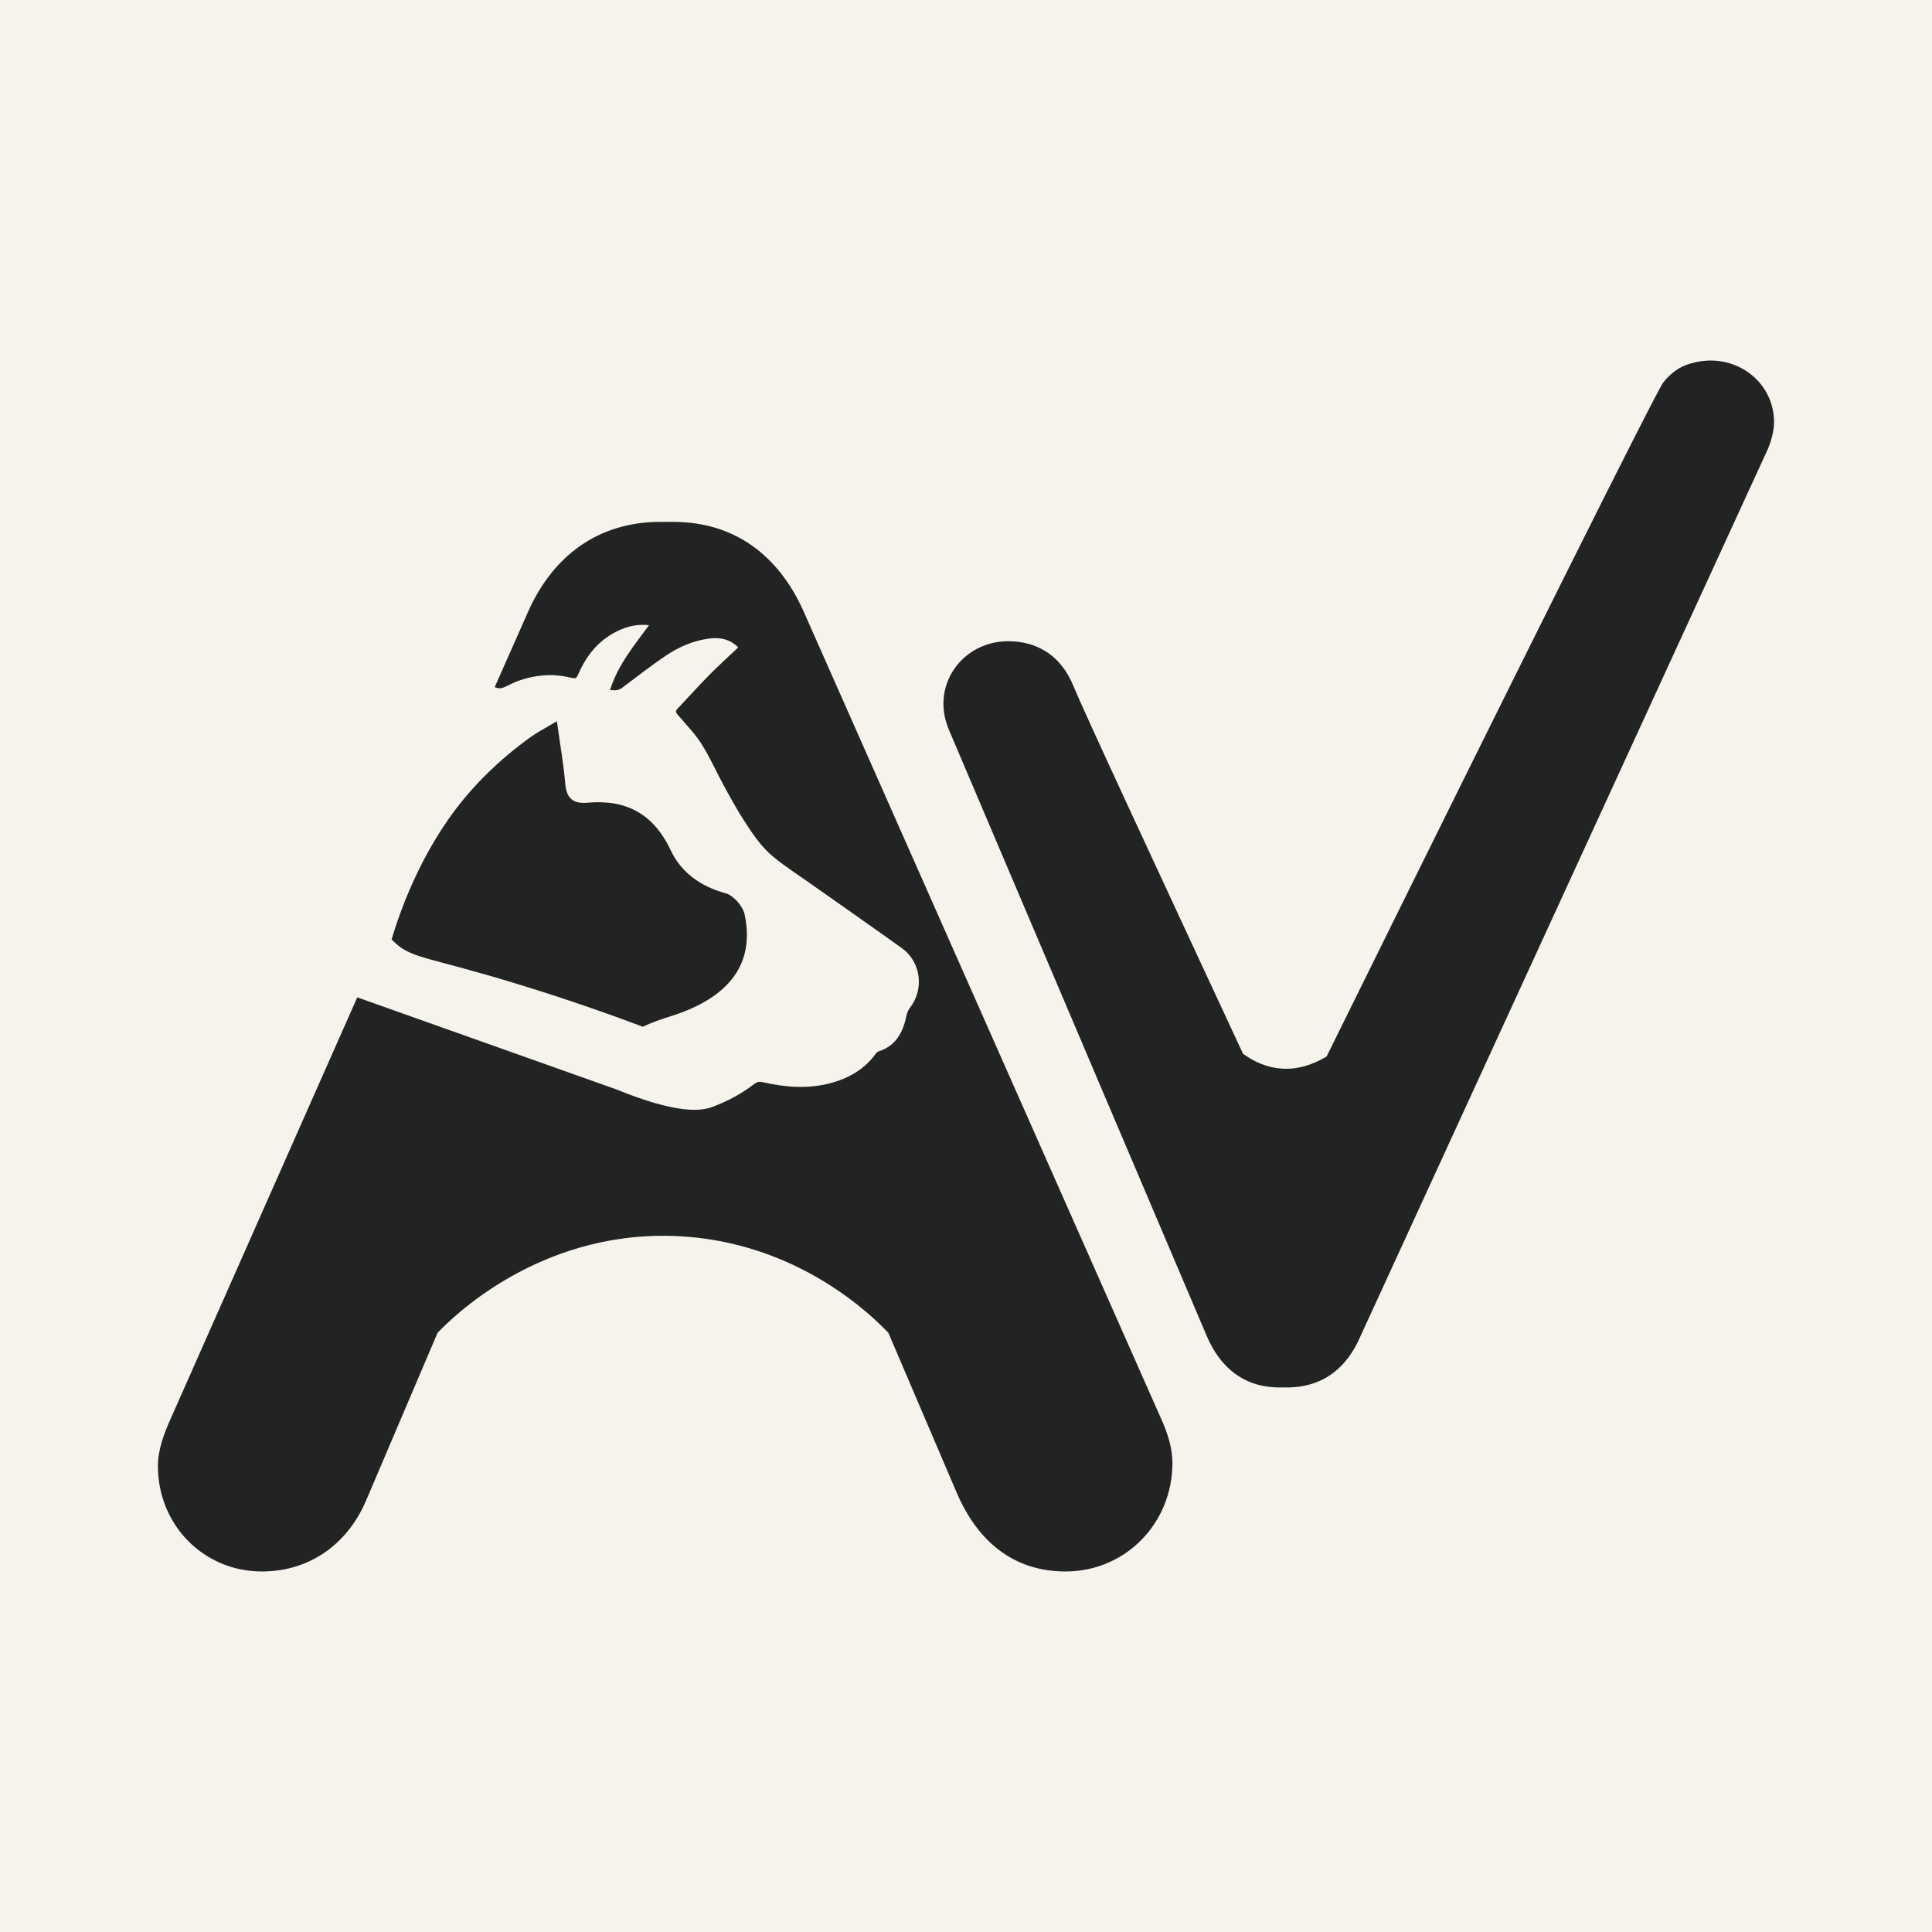
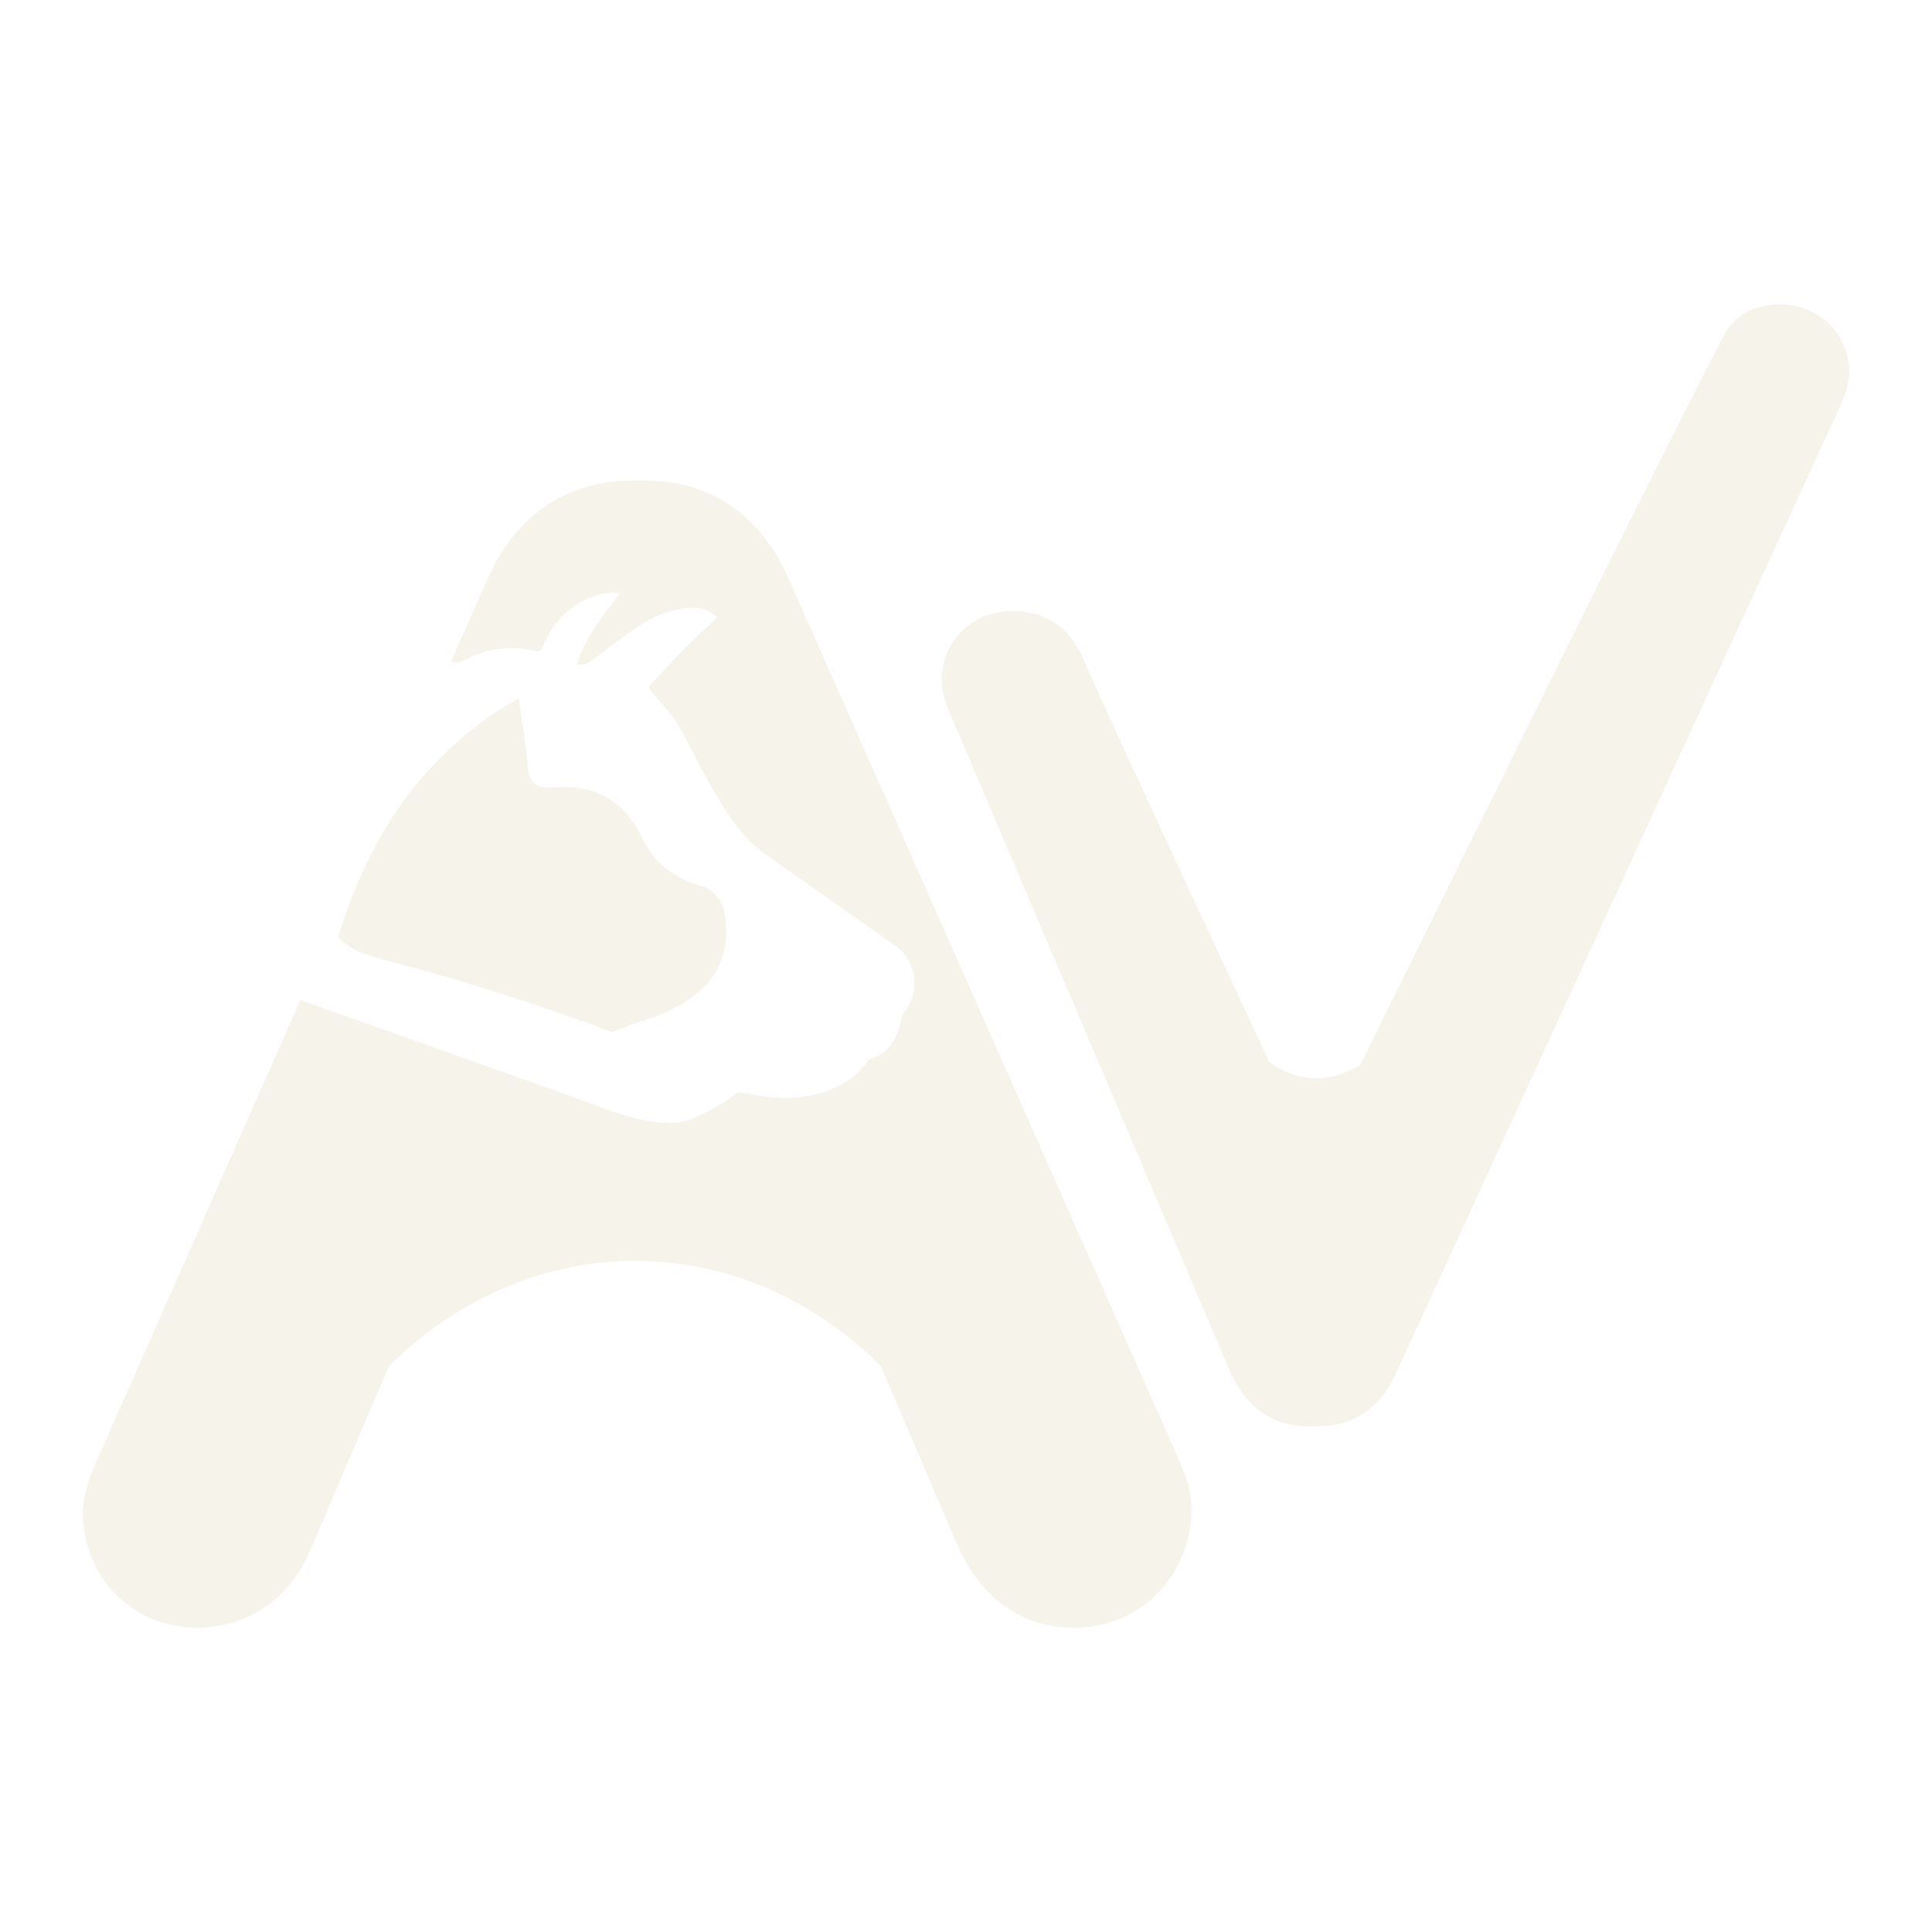
- <svg xmlns="http://www.w3.org/2000/svg" version="1.1" x="0px" y="0px" viewBox="0 0 1000 1000" style="enable-background:new 0 0 1000 1000;" xml:space="preserve">
+ <svg xmlns="http://www.w3.org/2000/svg" version="1.1" id="Capa_1" x="0px" y="0px" viewBox="0 0 1000 1000" style="enable-background:new 0 0 1000 1000;" xml:space="preserve">
  <style type="text/css">
- 	.st0{fill:#F6F3EC;}
- 	.st1{fill:#222323;}
+ 	.st0{fill:#F6F3EB;}
</style>
-   <g id="Capa_2">
-     <rect x="-0.08" class="st0" width="1000.79" height="1000.79" />
-   </g>
-   <g id="Capa_1">
+   <g>
    <g>
      <g>
-         <path class="st1" d="M600.78,733.84L415.9,316.35c-12.88-28.79-35.61-46.22-67.43-46.22h-6.81c-31.83,0-55.32,17.43-68.19,46.22     l-17.42,39.33c0.34,0.11,0.67,0.22,1.01,0.33c1,0.34,2.33,0.31,3.31-0.07c2.69-1.04,5.2-2.57,7.91-3.54     c8.61-3.07,17.44-3.87,26.41-1.8c3.58,0.82,3.5,0.88,4.98-2.42c4.26-9.53,10.62-17.12,20.24-21.69     c5.01-2.38,10.19-3.54,16.03-2.91c-7.78,10.63-16.15,20.59-20.17,33.58c2.42,0.26,4.31,0.28,6.11-1.06     c7.62-5.68,15.09-11.61,22.99-16.88c6.91-4.61,14.58-7.88,22.99-8.79c5.32-0.58,10.21,0.59,14.23,4.67     c-5.15,4.89-10.26,9.49-15.07,14.37c-5.59,5.67-10.9,11.62-16.38,17.41c-1.3,1.37-0.67,2.13,0.36,3.33     c4.19,4.88,8.76,9.55,12.16,14.95c4.43,7.03,7.79,14.72,11.78,22.03c3.17,5.82,6.4,11.63,9.96,17.21     c4.44,6.95,9.05,13.93,15.48,19.18c6.16,5.03,12.89,9.36,19.4,13.96c15.67,11.07,31.41,22.02,47,33.2     c10,7.18,11.7,21.42,4.1,31.03c-0.89,1.13-1.42,2.68-1.73,4.11c-1.79,8.42-5.35,15.38-14.23,18.26c-0.59,0.19-1.2,0.67-1.57,1.18     c-5.9,8.23-14.22,12.88-23.73,15.37c-11.63,3.04-23.33,2.09-34.92-0.57c-1.67-0.38-2.84-0.15-4.2,0.89     c-6.59,5.07-13.87,8.97-21.64,11.88c-6.11,2.3-18.39,3.8-49.85-9.02l-134.09-47.64l-96.36,217.6     c-3.79,8.34-6.82,16.67-6.82,25.01c0,30.31,23.5,54.55,53.8,54.55c24.25,0,43.95-13.64,53.8-36.37l37.13-87.14     c6.91-7.23,51.73-52.54,122.17-50.15c63.78,2.17,103.33,41.9,111.19,50.15c11.87,27.78,23.74,55.57,35.62,83.35     c10.61,24.25,28.79,40.16,56.08,40.16c31.06,0,55.31-25.01,55.31-56.07C606.85,749.75,604.58,742.18,600.78,733.84z" />
-         <path class="st1" d="M202.68,486.27c3.53-11.86,14.3-44.7,37.3-72.62c5.58-6.77,16.94-19.47,34.87-32.28     c3.53-2.52,7.45-4.51,13.39-8.08c1.68,12.17,3.49,22.26,4.34,32.42c0.65,7.7,4.22,10.42,11.57,9.77     c20.07-1.79,34.18,5.84,43.08,24.75c5.34,11.34,15.39,18.6,28.26,22.09c4.09,1.11,8.98,6.63,9.9,10.91     c5.46,25.46-7.78,43.17-38.05,52.71c-4.96,1.56-9.94,3.25-14.61,5.5c-25.89-9.74-47.78-16.87-63.83-21.79     C217.89,494,212.96,496.64,202.68,486.27c0,0-0.85-0.85-2.31-2.32" />
+         <path class="st0" d="M610.2,755.6L408.1,299.3c-14.1-31.5-38.9-50.5-73.7-50.5h-7.4c-34.8,0-60.5,19.1-74.5,50.5l-19,43     c0.4,0.1,0.7,0.2,1.1,0.4c1.1,0.4,2.6,0.3,3.6-0.1c2.9-1.1,5.7-2.8,8.6-3.9c9.4-3.4,19.1-4.2,28.9-2c3.9,0.9,3.8,1,5.4-2.7     c4.7-10.4,11.6-18.7,22.1-23.7c5.5-2.6,11.1-3.9,17.5-3.2c-8.5,11.6-17.6,22.5-22.1,36.7c2.7,0.3,4.7,0.3,6.7-1.2     c8.3-6.2,16.5-12.7,25.1-18.4c7.6-5,15.9-8.6,25.1-9.6c5.8-0.6,11.2,0.6,15.6,5.1c-5.6,5.3-11.2,10.4-16.5,15.7     c-6.1,6.2-11.9,12.7-17.9,19c-1.4,1.5-0.7,2.3,0.4,3.6c4.6,5.3,9.6,10.4,13.3,16.3c4.8,7.7,8.5,16.1,12.9,24.1     c3.5,6.4,7,12.7,10.9,18.8c4.9,7.6,9.9,15.2,16.9,21c6.7,5.5,14.1,10.2,21.2,15.3c17.1,12.1,34.3,24.1,51.4,36.3     c10.9,7.8,12.8,23.4,4.5,33.9c-1,1.2-1.6,2.9-1.9,4.5c-1.9,9.2-5.8,16.8-15.6,19.9c-0.6,0.2-1.3,0.7-1.7,1.3     c-6.5,9-15.5,14.1-25.9,16.8c-12.7,3.3-25.5,2.3-38.2-0.6c-1.8-0.4-3.1-0.2-4.6,1c-7.2,5.5-15.2,9.8-23.7,13     c-6.7,2.5-20.1,4.2-54.5-9.9l-146.6-52.1L50.3,755.6c-4.1,9.1-7.4,18.2-7.4,27.3c0,33.1,25.7,59.6,58.8,59.6     c26.5,0,48-14.9,58.8-39.8l40.6-95.2c7.6-7.9,56.5-57.4,133.5-54.8c69.7,2.4,112.9,45.8,121.5,54.8c13,30.4,26,60.7,38.9,91.1     c11.6,26.5,31.5,43.9,61.3,43.9c33.9,0,60.4-27.3,60.4-61.3C616.8,773,614.3,764.7,610.2,755.6z" />
+         <path class="st0" d="M175,485c3.9-13,15.6-48.9,40.8-79.4c6.1-7.4,18.5-21.3,38.1-35.3c3.9-2.7,8.1-4.9,14.6-8.8     c1.8,13.3,3.8,24.3,4.7,35.4c0.7,8.4,4.6,11.4,12.6,10.7c21.9-1.9,37.4,6.4,47.1,27.1c5.8,12.4,16.8,20.3,30.9,24.1     c4.5,1.2,9.8,7.3,10.8,11.9c6,27.8-8.5,47.2-41.6,57.6c-5.4,1.7-10.9,3.5-16,6c-28.3-10.6-52.2-18.4-69.8-23.8     C191.7,493.4,186.3,496.3,175,485c0,0-0.9-0.9-2.5-2.5" />
      </g>
-       <path class="st1" d="M885.28,186.6c-5.38,0-10.65,1.67-10.65,1.67c-1.59,0.47-3.54,1.21-5.6,2.4c0,0-4.62,2.67-8.14,7.31    c-3.83,5.07-75.1,147.98-174.25,348.87c-6.98,4.17-14.75,6.83-23.2,6.27c-7.6-0.5-14.24-3.5-20.06-7.7    c-47.64-102.47-81.17-174.53-87.53-189.75c-1.23-2.95-5.04-12.59-14.68-18.59c-5.3-3.3-11.75-5.18-19.35-5.18    c-18.9,0-33.5,14.59-33.5,32.41c0,5.94,1.62,10.8,3.78,15.66l132.35,311.16c7.02,16.75,19.44,27.01,37.81,27.01h3.78    c18.91,0,31.33-10.27,38.36-27.01L915,232.51c1.62-3.78,3.24-9.18,3.24-14.04C918.24,200.64,903.65,186.6,885.28,186.6z" />
    </g>
+     <path class="st0" d="M921.1,157.5c-5.9,0-11.6,1.8-11.6,1.8c-1.7,0.5-3.9,1.3-6.1,2.6c0,0-5.1,2.9-8.9,8   c-4.2,5.5-82.1,161.7-190.4,381.3c-7.6,4.6-16.1,7.5-25.3,6.8c-8.3-0.5-15.6-3.8-21.9-8.4c-52.1-112-88.7-190.8-95.7-207.4   c-1.3-3.2-5.5-13.8-16-20.3c-5.8-3.6-12.8-5.7-21.2-5.7c-20.7,0-36.6,16-36.6,35.4c0,6.5,1.8,11.8,4.1,17.1l144.7,340.1   c7.7,18.3,21.3,29.5,41.3,29.5h4.1c20.7,0,34.2-11.2,41.9-29.5l230.2-501.3c1.8-4.1,3.5-10,3.5-15.3   C957.1,172.8,941.2,157.5,921.1,157.5z" />
  </g>
</svg>
